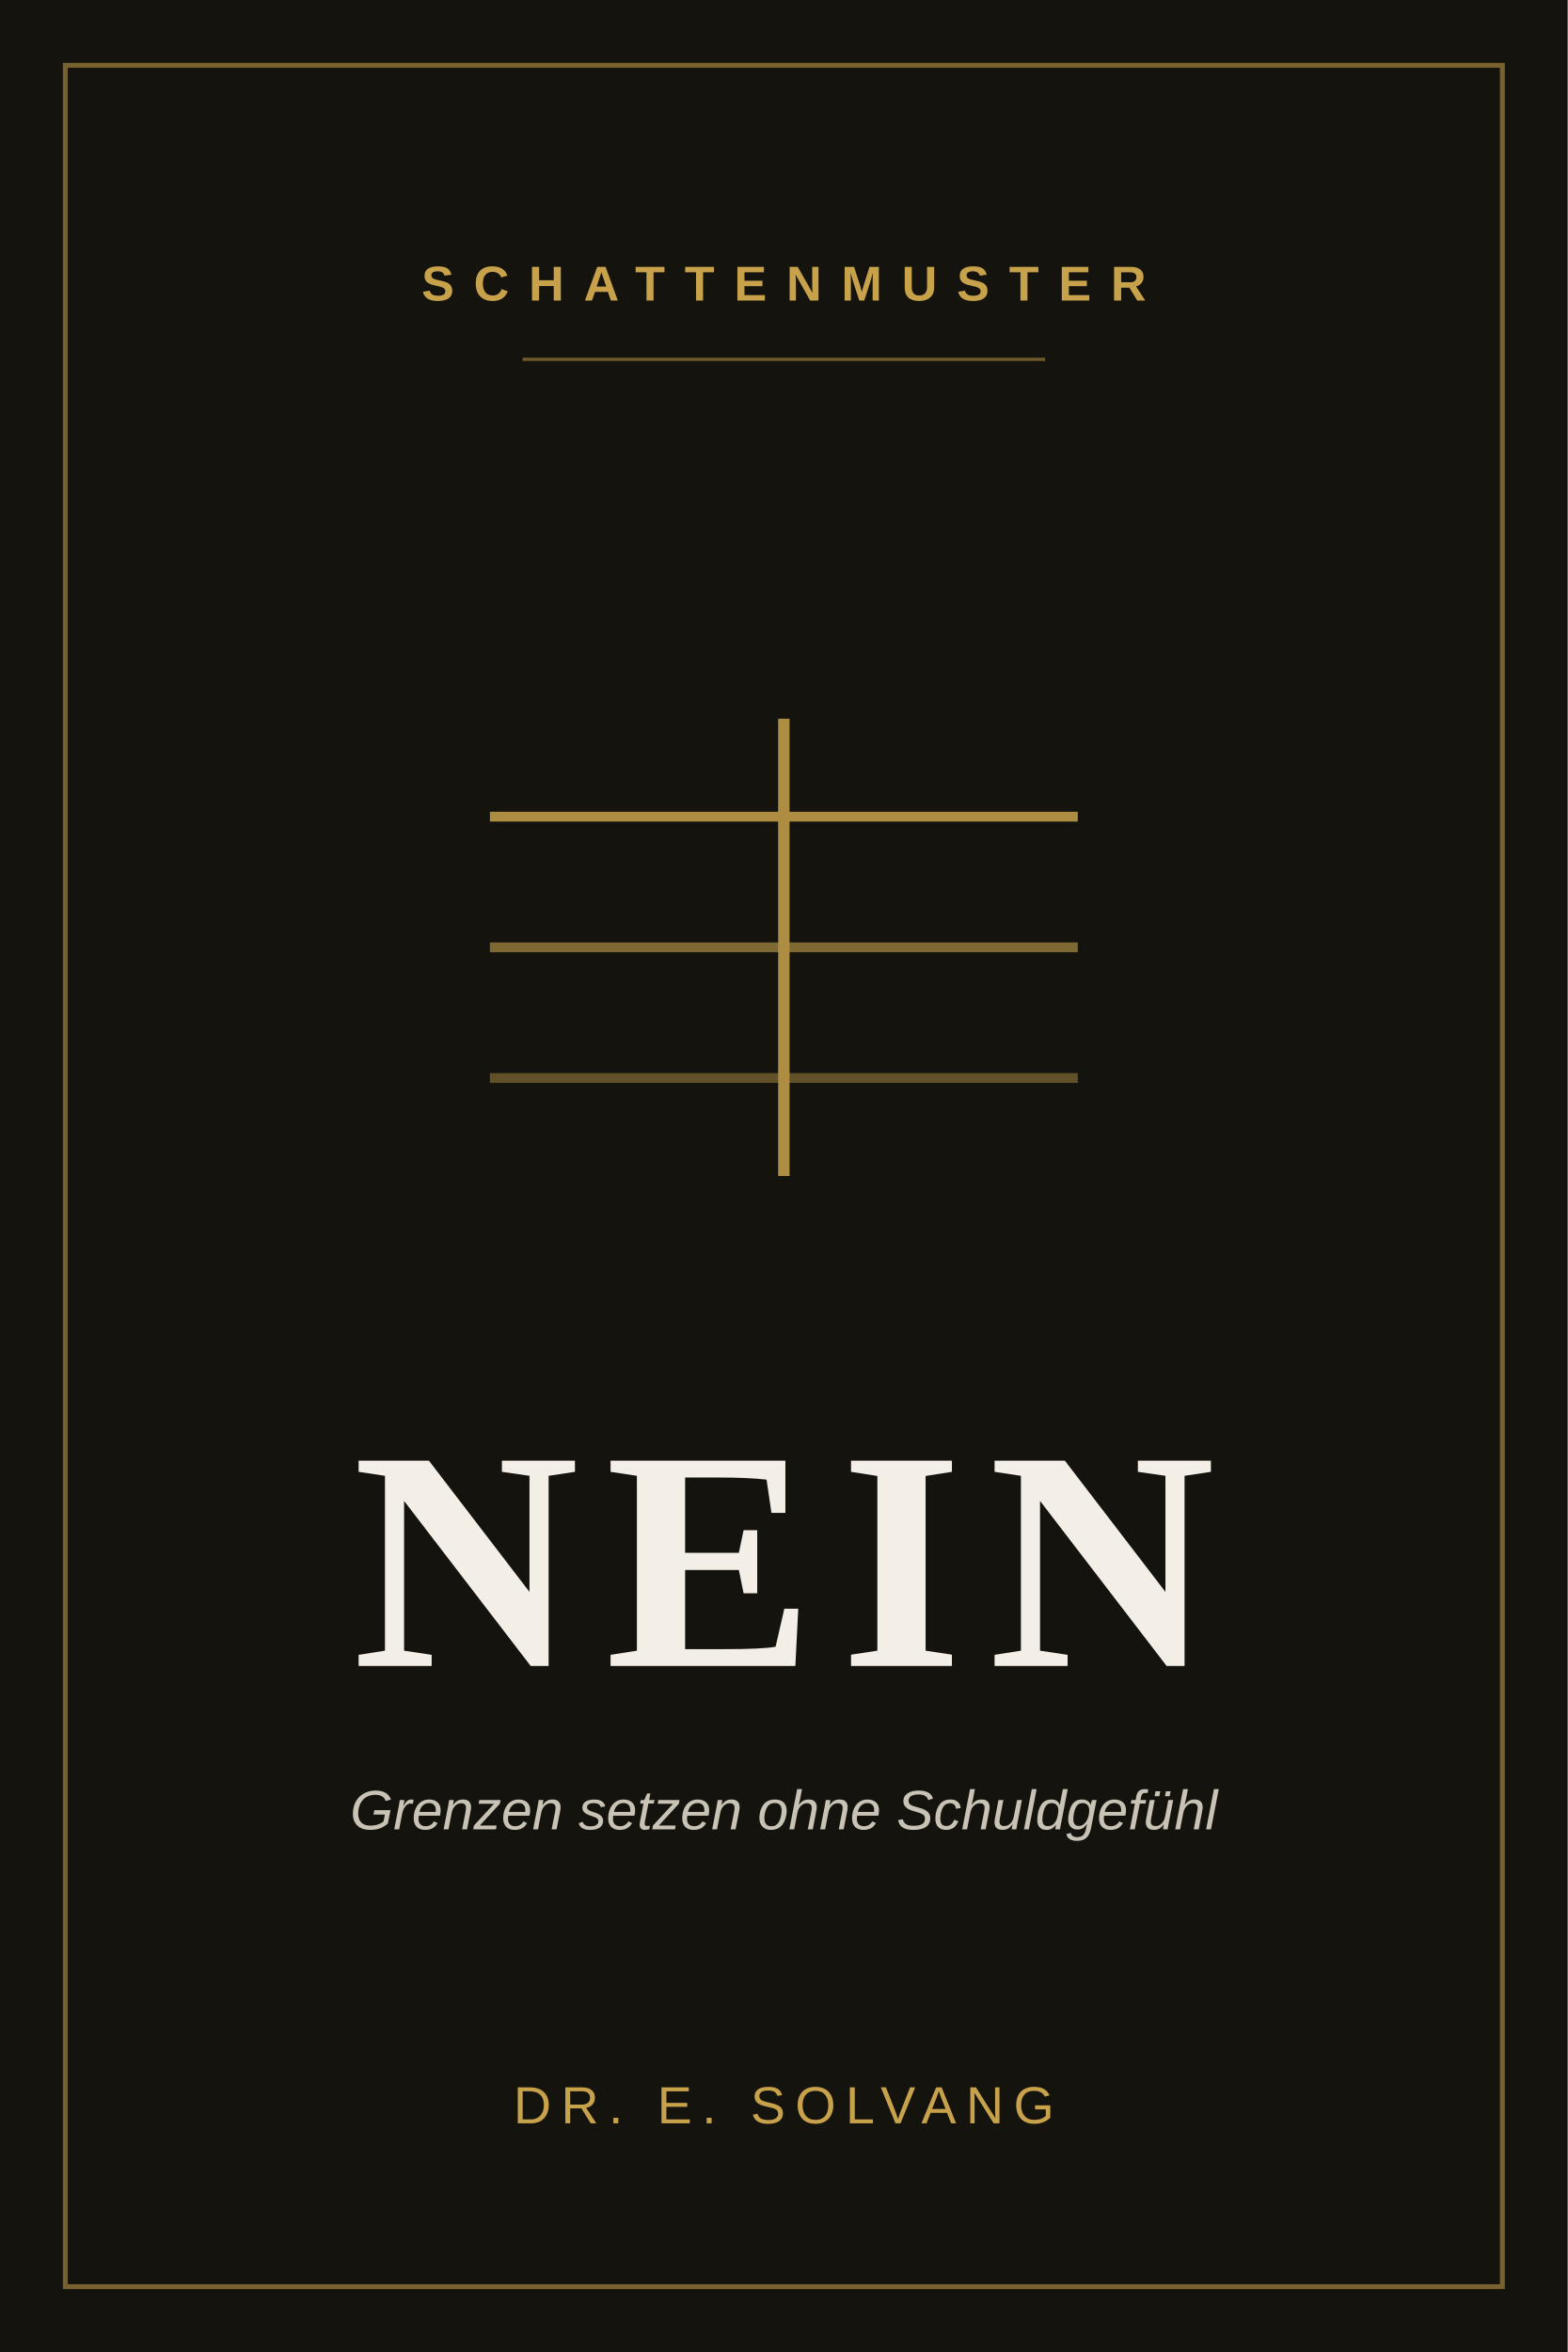
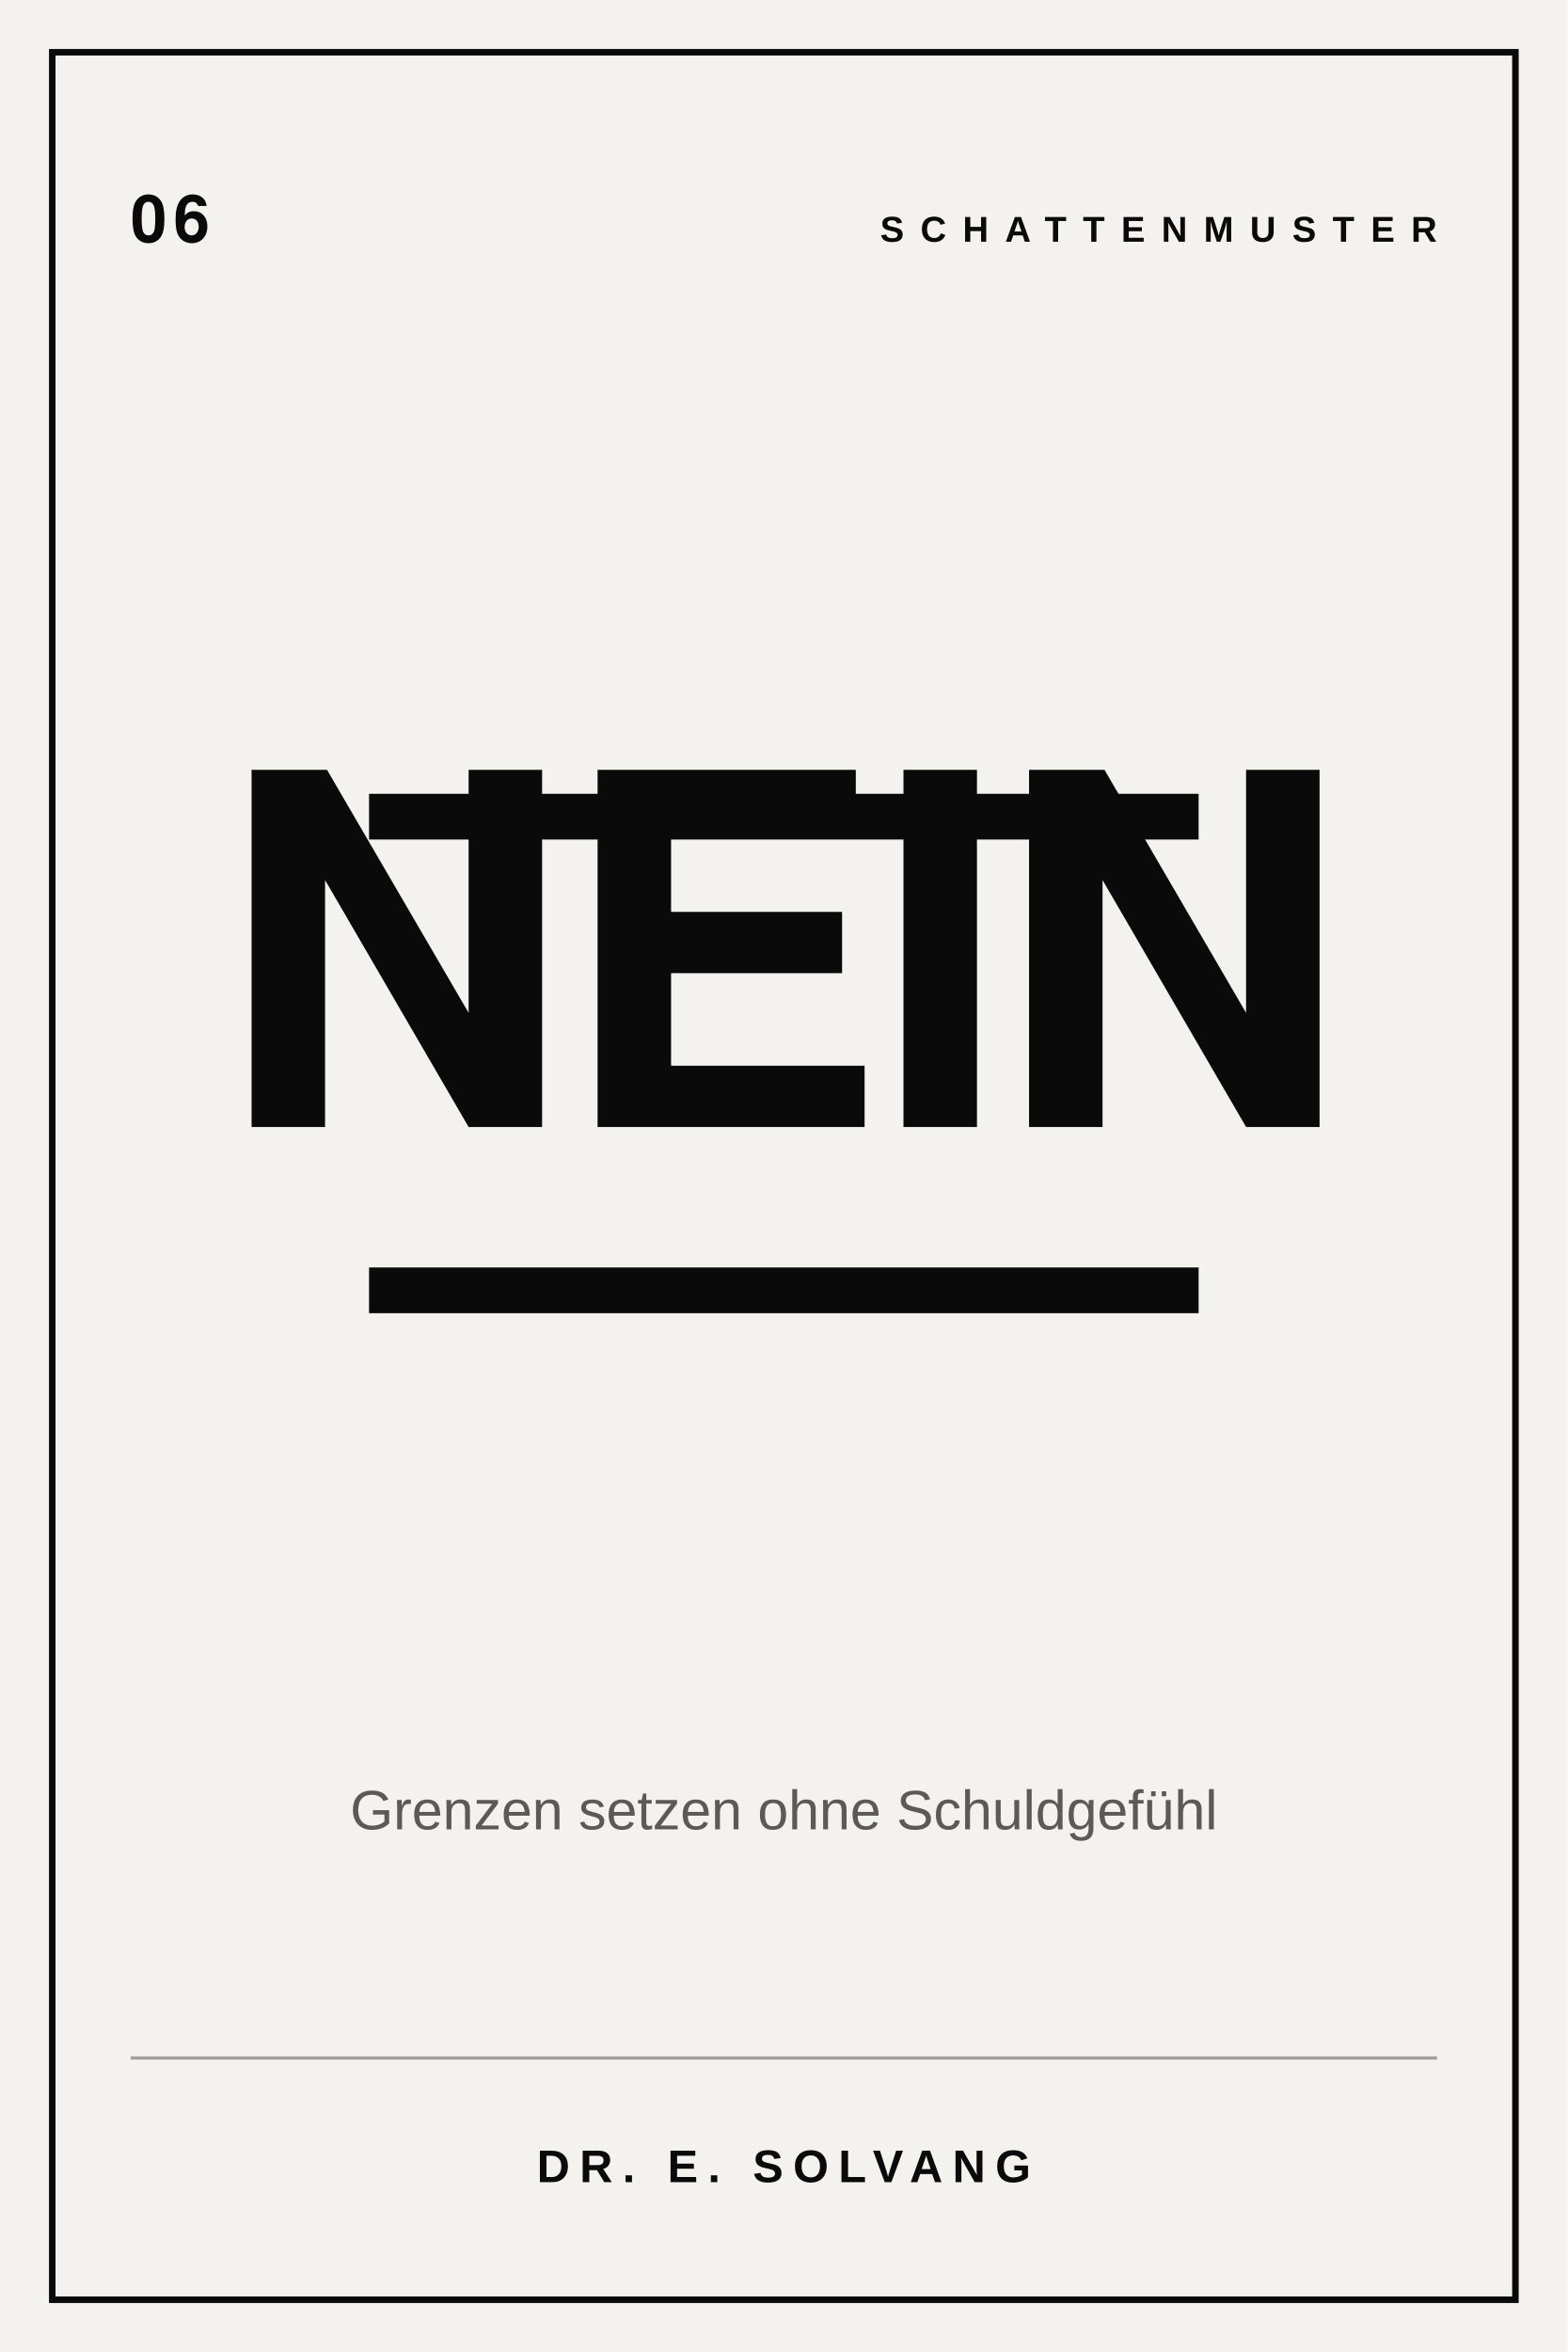
- <svg xmlns="http://www.w3.org/2000/svg" viewBox="0 0 480 720" font-family="Georgia, 'Times New Roman', serif">
-   <rect width="480" height="720" fill="#15130E" />
-   <rect x="20" y="20" width="440" height="680" fill="none" stroke="#C8A24B" stroke-opacity="0.55" stroke-width="1.5" />
-   <text x="240" y="92" text-anchor="middle" fill="#C8A24B" font-family="Arial, sans-serif" font-size="15" letter-spacing="6" font-weight="700">SCHATTENMUSTER</text>
-   <line x1="160" y1="110" x2="320" y2="110" stroke="#C8A24B" stroke-opacity="0.5" stroke-width="1" />
-   <g stroke="#C8A24B" stroke-width="3" opacity="0.85">
-     <line x1="150" y1="250" x2="330" y2="250" />
-     <line x1="150" y1="290" x2="330" y2="290" opacity="0.7" />
-     <line x1="150" y1="330" x2="330" y2="330" opacity="0.5" />
-     <line x1="240" y1="220" x2="240" y2="360" stroke-width="3.5" />
+ <svg xmlns="http://www.w3.org/2000/svg" viewBox="0 0 480 720" font-family="'Arial Black', Helvetica, Arial, sans-serif">
+   <rect width="480" height="720" fill="#F4F2EE" />
+   <rect x="16" y="16" width="448" height="688" fill="none" stroke="#0A0A0A" stroke-width="2" />
+   <text x="40" y="74" fill="#0A0A0A" font-size="20" font-weight="900" letter-spacing="2">06</text>
+   <text x="440" y="74" text-anchor="end" fill="#0A0A0A" font-size="11" letter-spacing="5" font-weight="700" font-family="Arial">SCHATTENMUSTER</text>
+   <g stroke="#0A0A0A" stroke-width="14" stroke-linecap="square">
+     <line x1="120" y1="250" x2="360" y2="250" />
  </g>
-   <text x="240" y="510" text-anchor="middle" fill="#F4EFE6" font-size="96" font-weight="700" letter-spacing="8">NEIN</text>
-   <text x="240" y="560" text-anchor="middle" fill="#C9C3B6" font-family="Arial, sans-serif" font-size="17" font-style="italic">Grenzen setzen ohne Schuldgefühl</text>
-   <text x="240" y="650" text-anchor="middle" fill="#C8A24B" font-family="Arial, sans-serif" font-size="16" letter-spacing="3">DR. E. SOLVANG</text>
+   <text x="240" y="345" text-anchor="middle" fill="#0A0A0A" font-size="150" font-weight="900" letter-spacing="-4">NEIN</text>
+   <g stroke="#0A0A0A" stroke-width="14" stroke-linecap="square">
+     <line x1="120" y1="395" x2="360" y2="395" />
+   </g>
+   <text x="240" y="560" text-anchor="middle" fill="#0A0A0A" fill-opacity="0.65" font-size="17" font-family="Arial">Grenzen setzen ohne Schuldgefühl</text>
+   <line x1="40" y1="630" x2="440" y2="630" stroke="#0A0A0A" stroke-opacity="0.35" />
+   <text x="240" y="668" text-anchor="middle" fill="#0A0A0A" font-size="14" letter-spacing="3" font-family="Arial" font-weight="700">DR. E. SOLVANG</text>
</svg>
